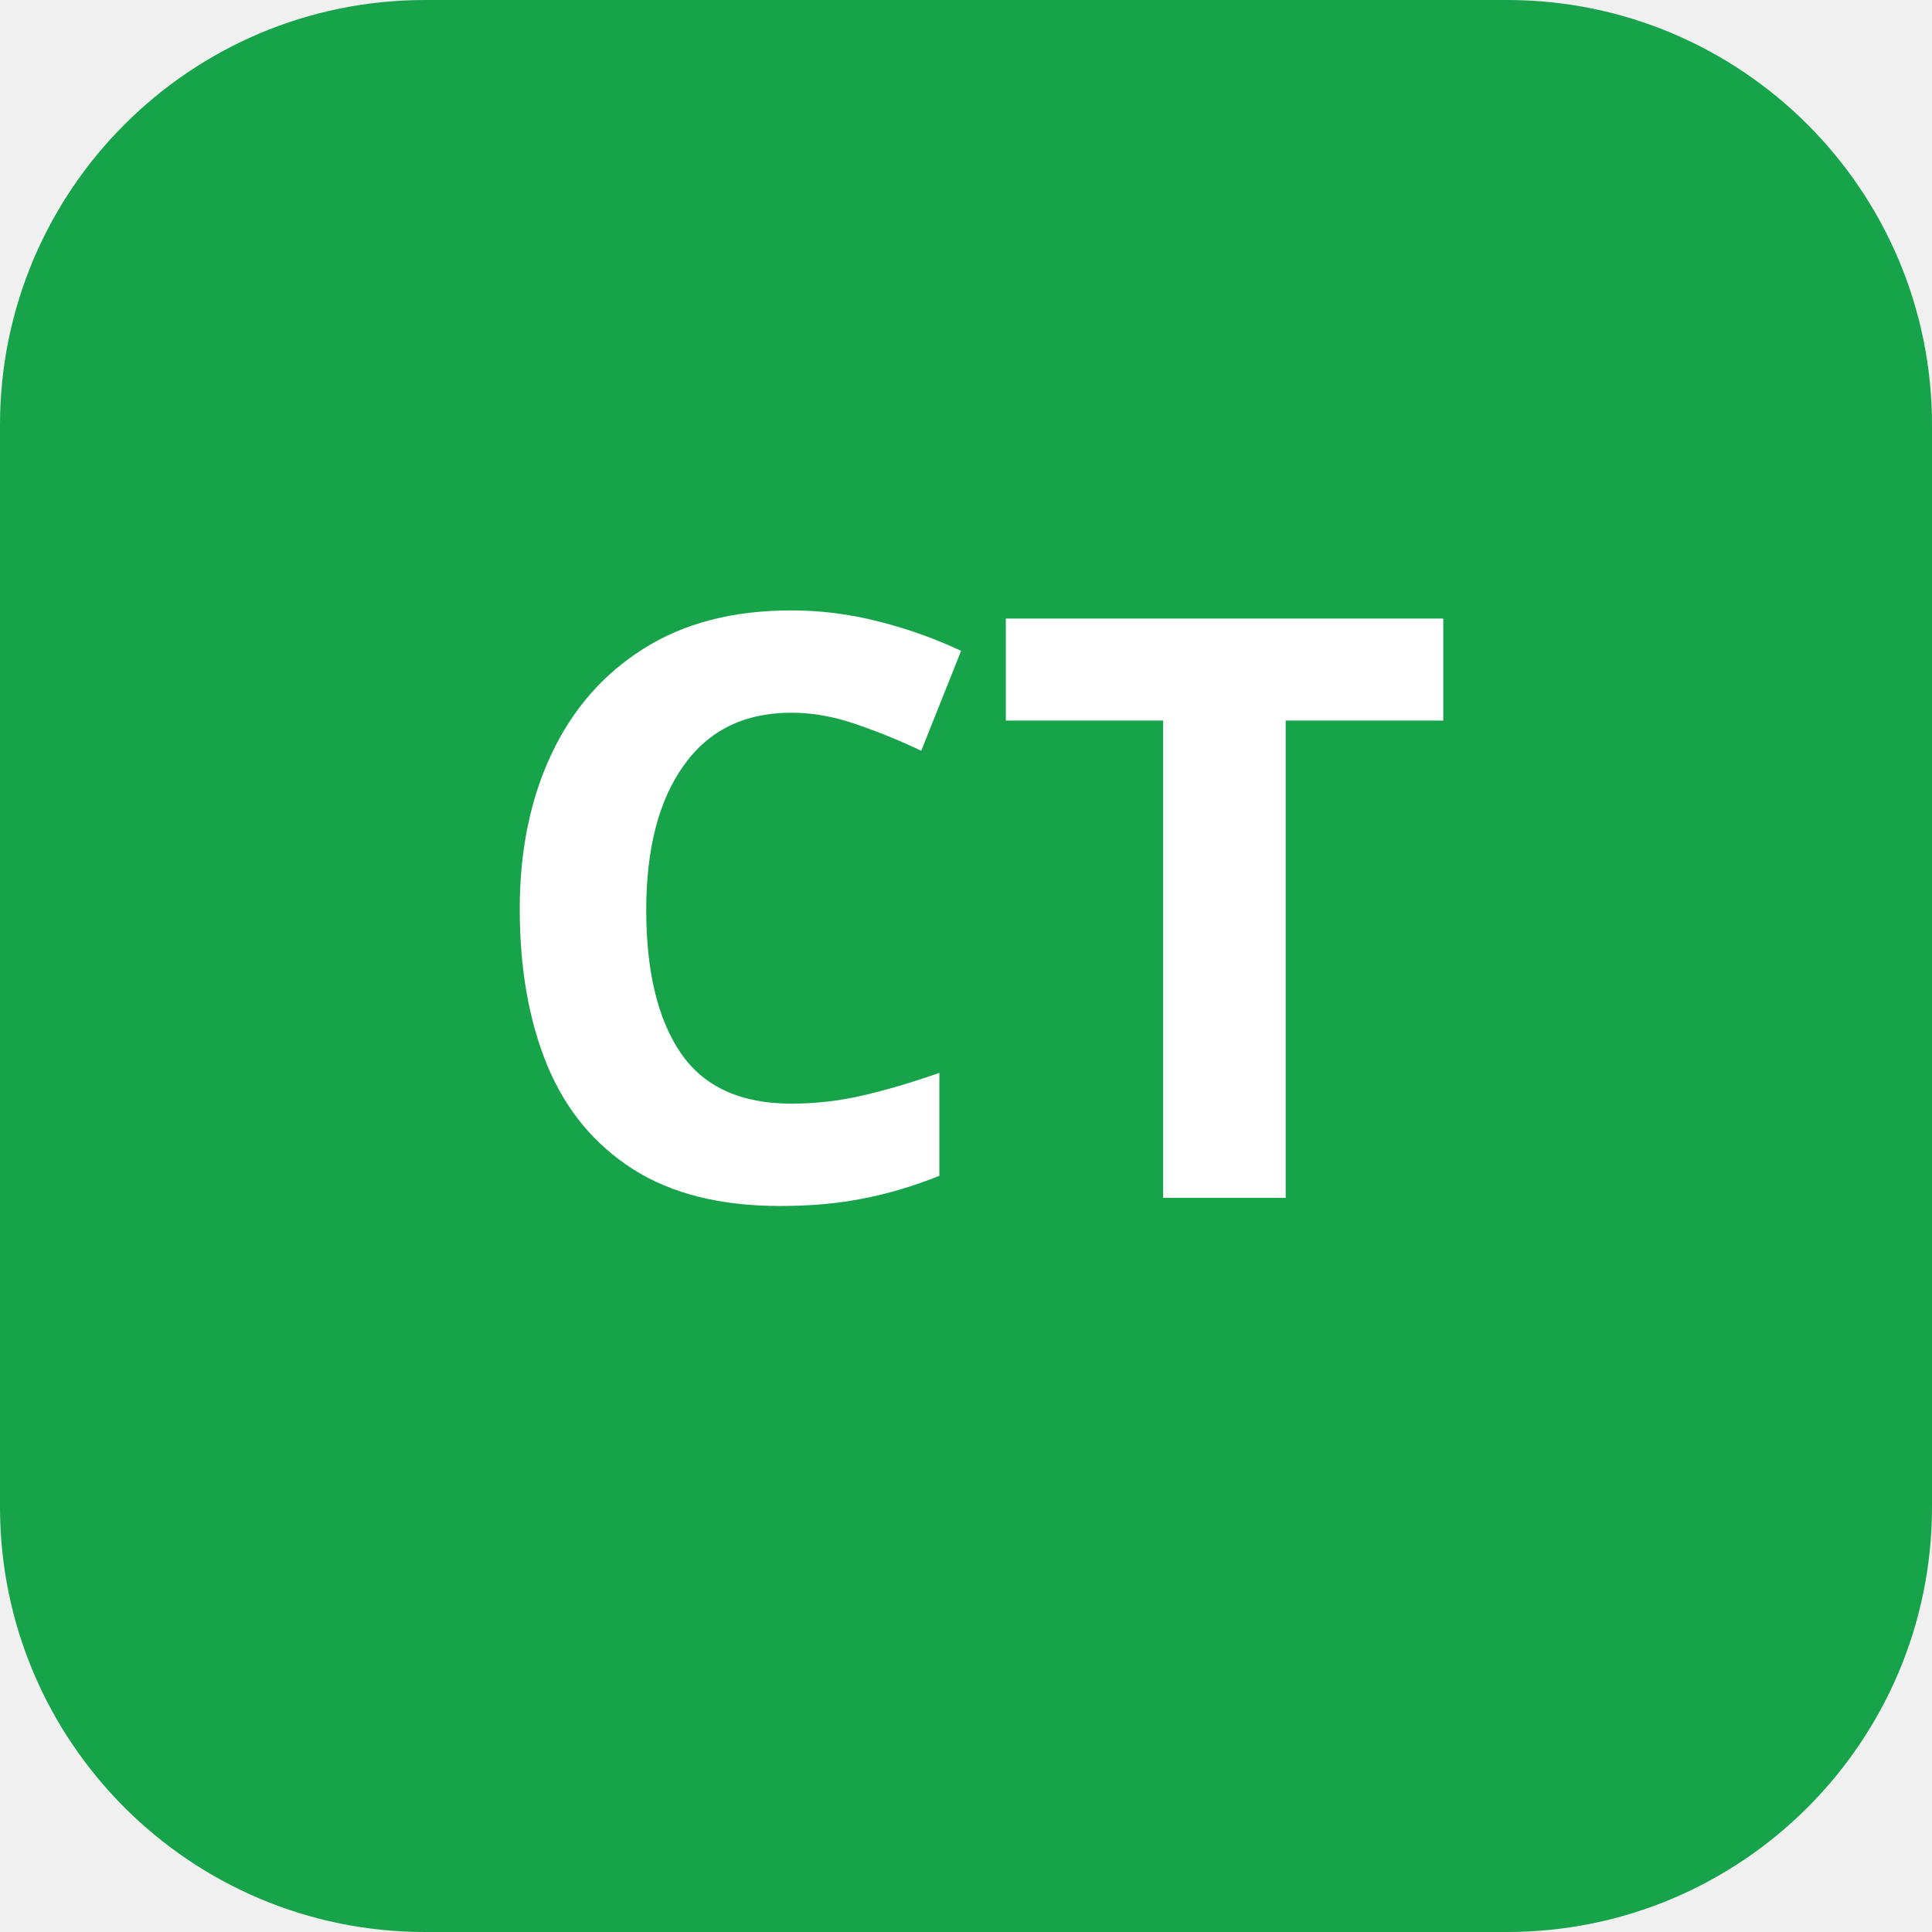
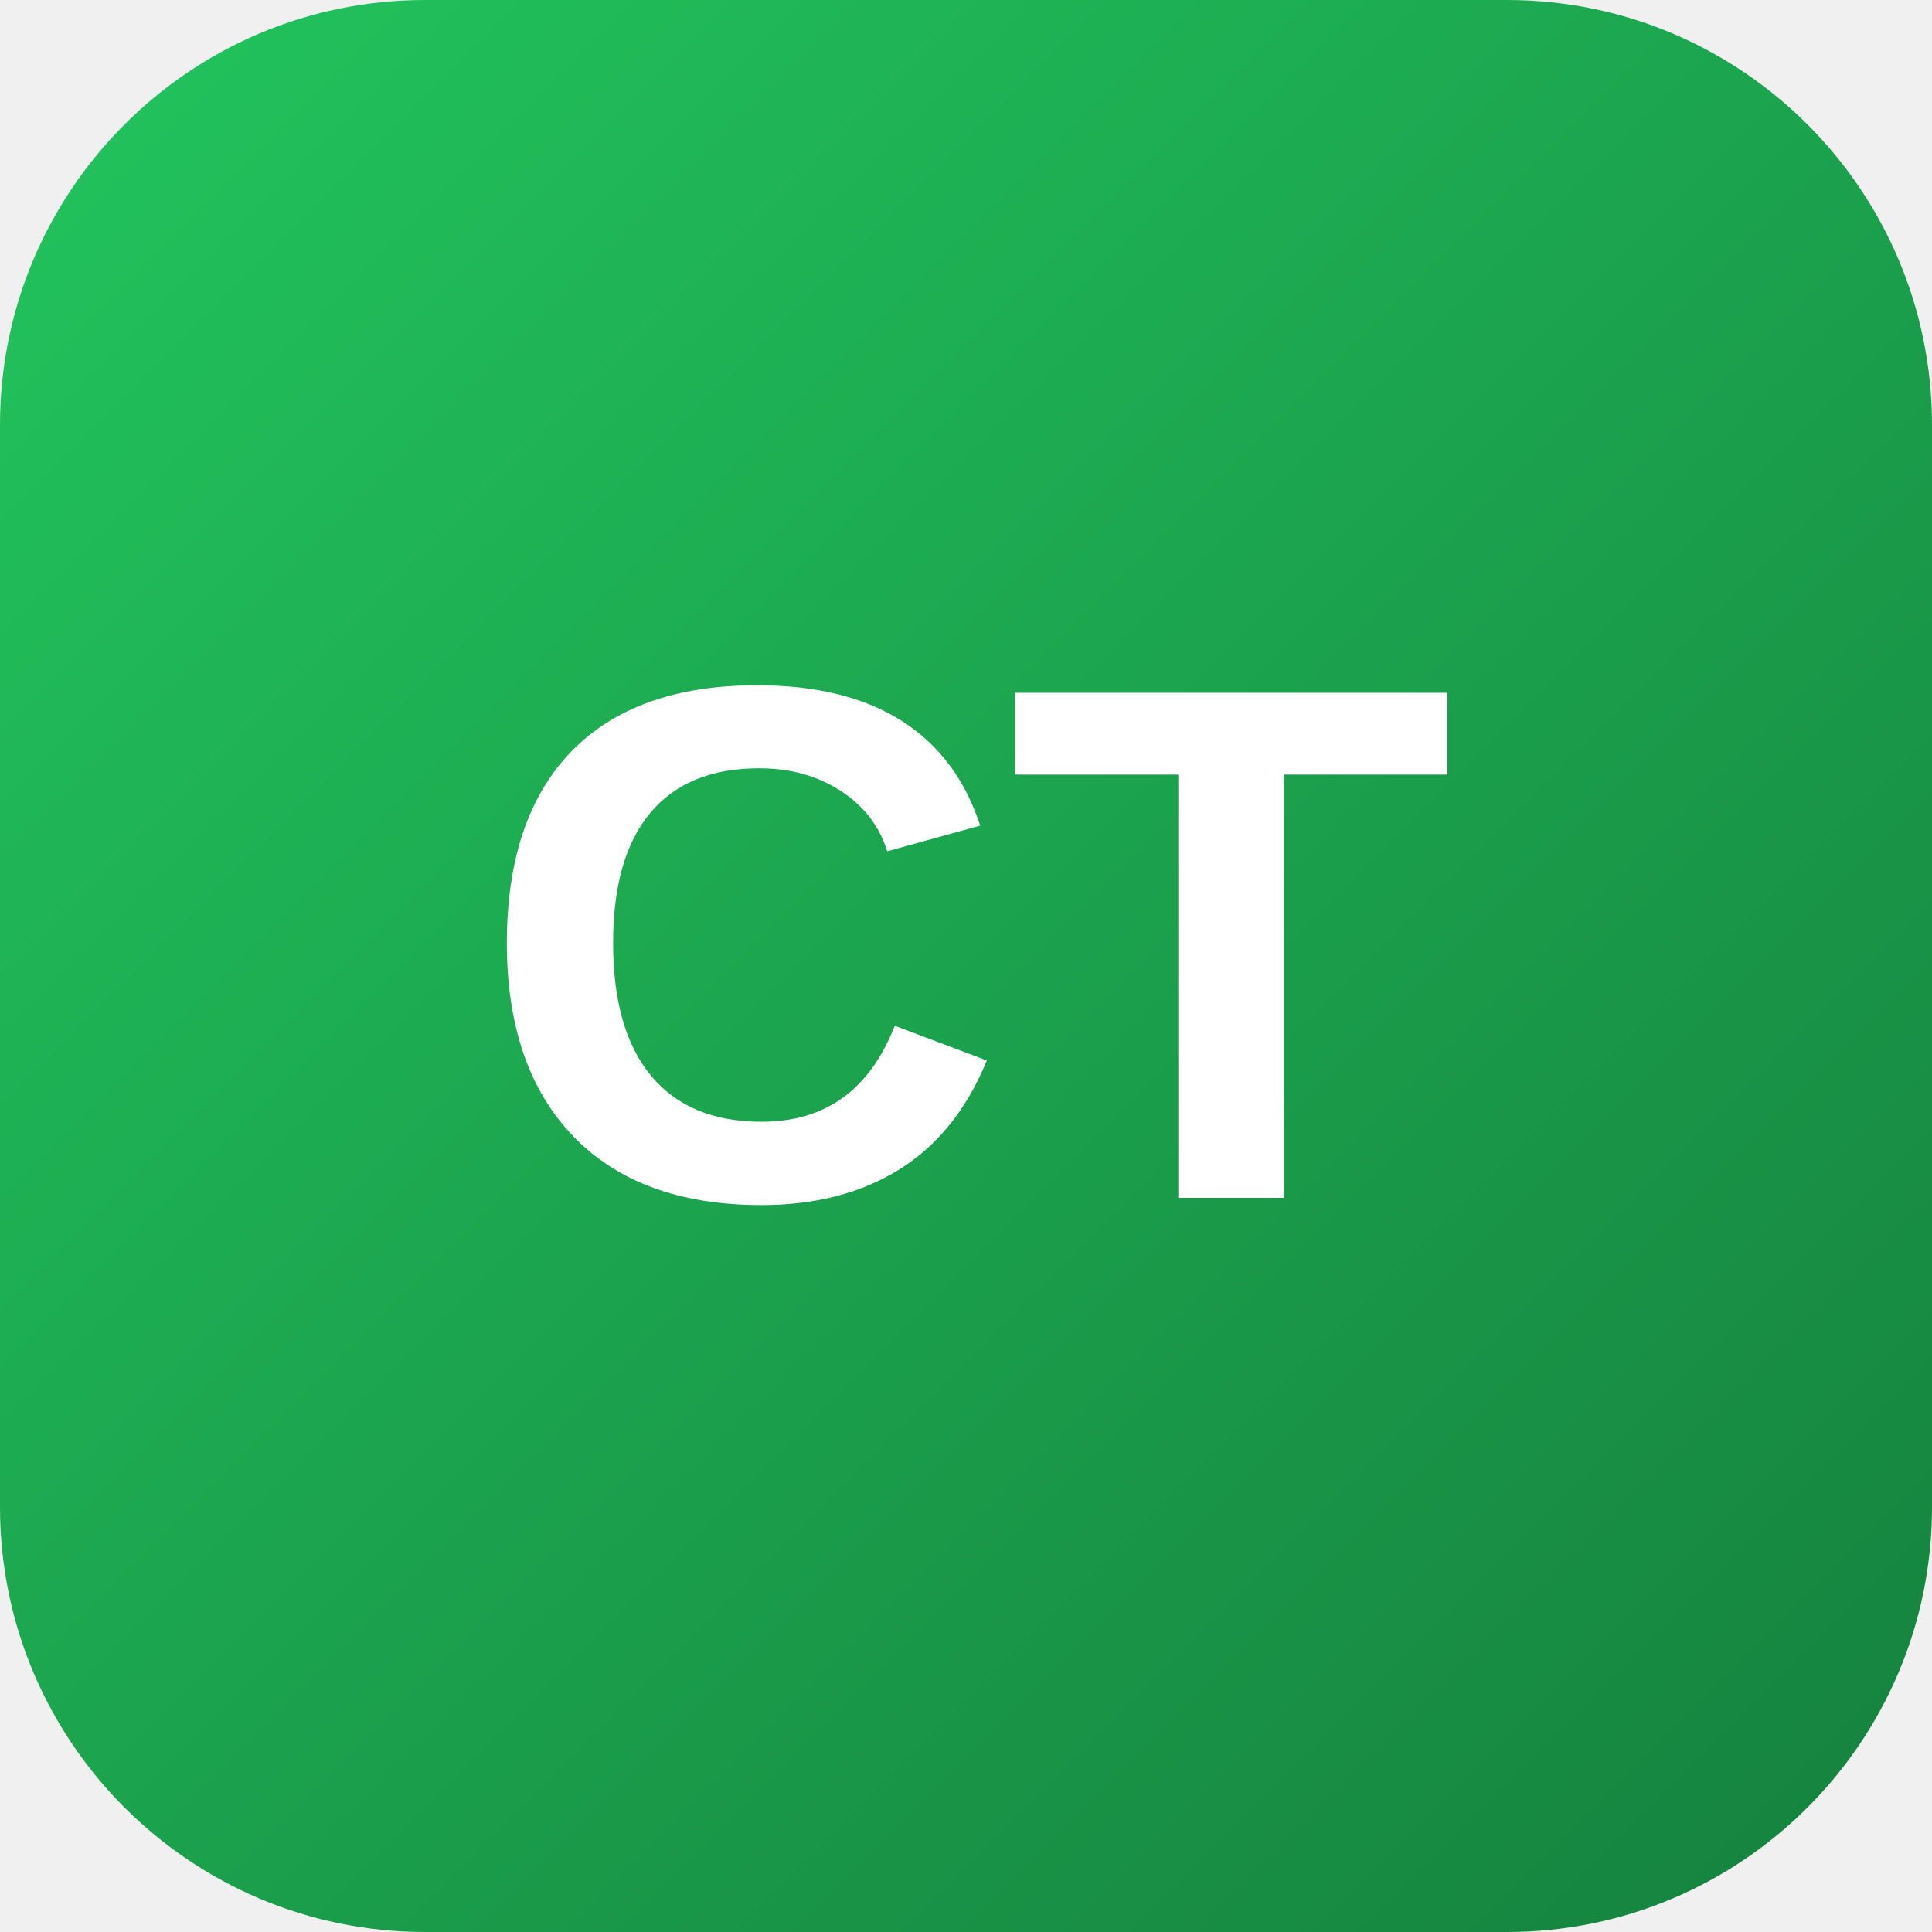
- <svg xmlns="http://www.w3.org/2000/svg" viewBox="0 0 100 100">
-   <rect width="100" height="100" rx="22" fill="#16a34a" />
-   <text x="50" y="62" font-family="sans-serif" font-weight="bold" font-size="42" fill="white" text-anchor="middle">CT</text>
+ <svg xmlns="http://www.w3.org/2000/svg" width="100" height="100" viewBox="0 0 100 100">
+   <defs>
+     <linearGradient id="g" x1="0" y1="0" x2="1" y2="1">
+       <stop offset="0%" stop-color="#22c55e" />
+       <stop offset="100%" stop-color="#15803d" />
+     </linearGradient>
+   </defs>
+   <rect width="100" height="100" rx="22" ry="22" fill="url(#g)" />
+   <text x="50" y="62" font-family="Arial Black,Arial,sans-serif" font-weight="900" font-size="38" fill="white" text-anchor="middle">CT</text>
</svg>
